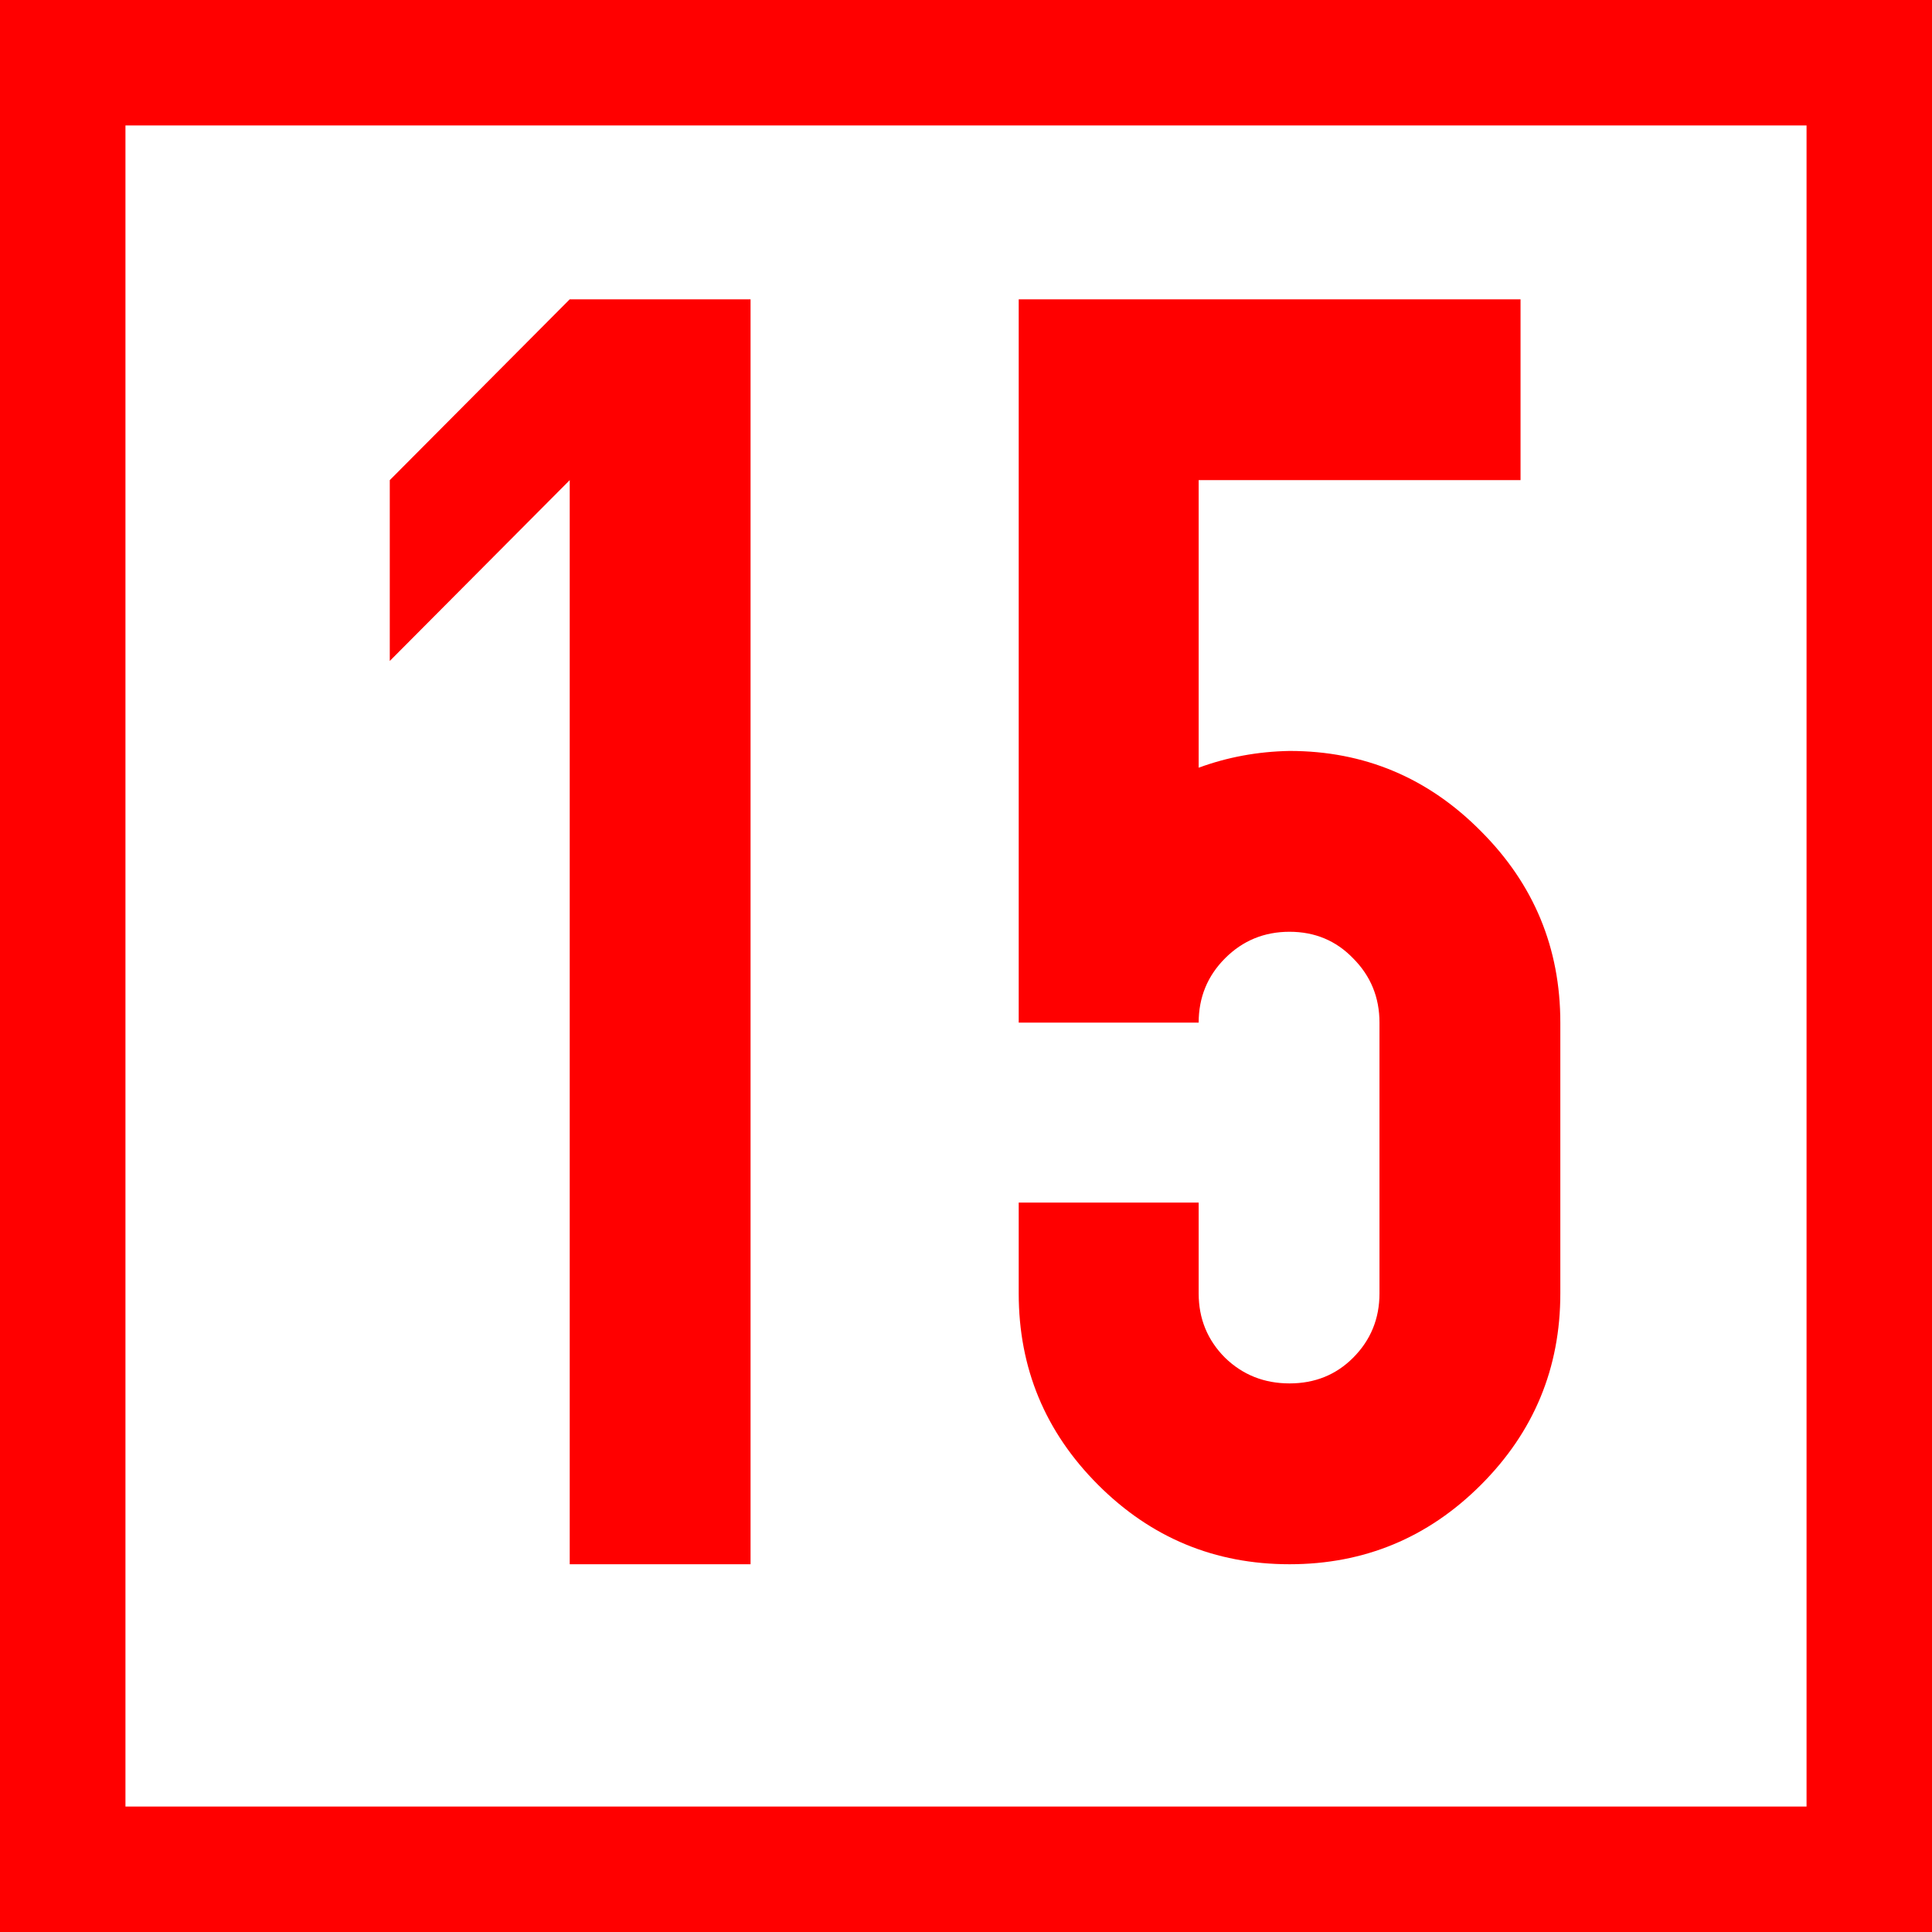
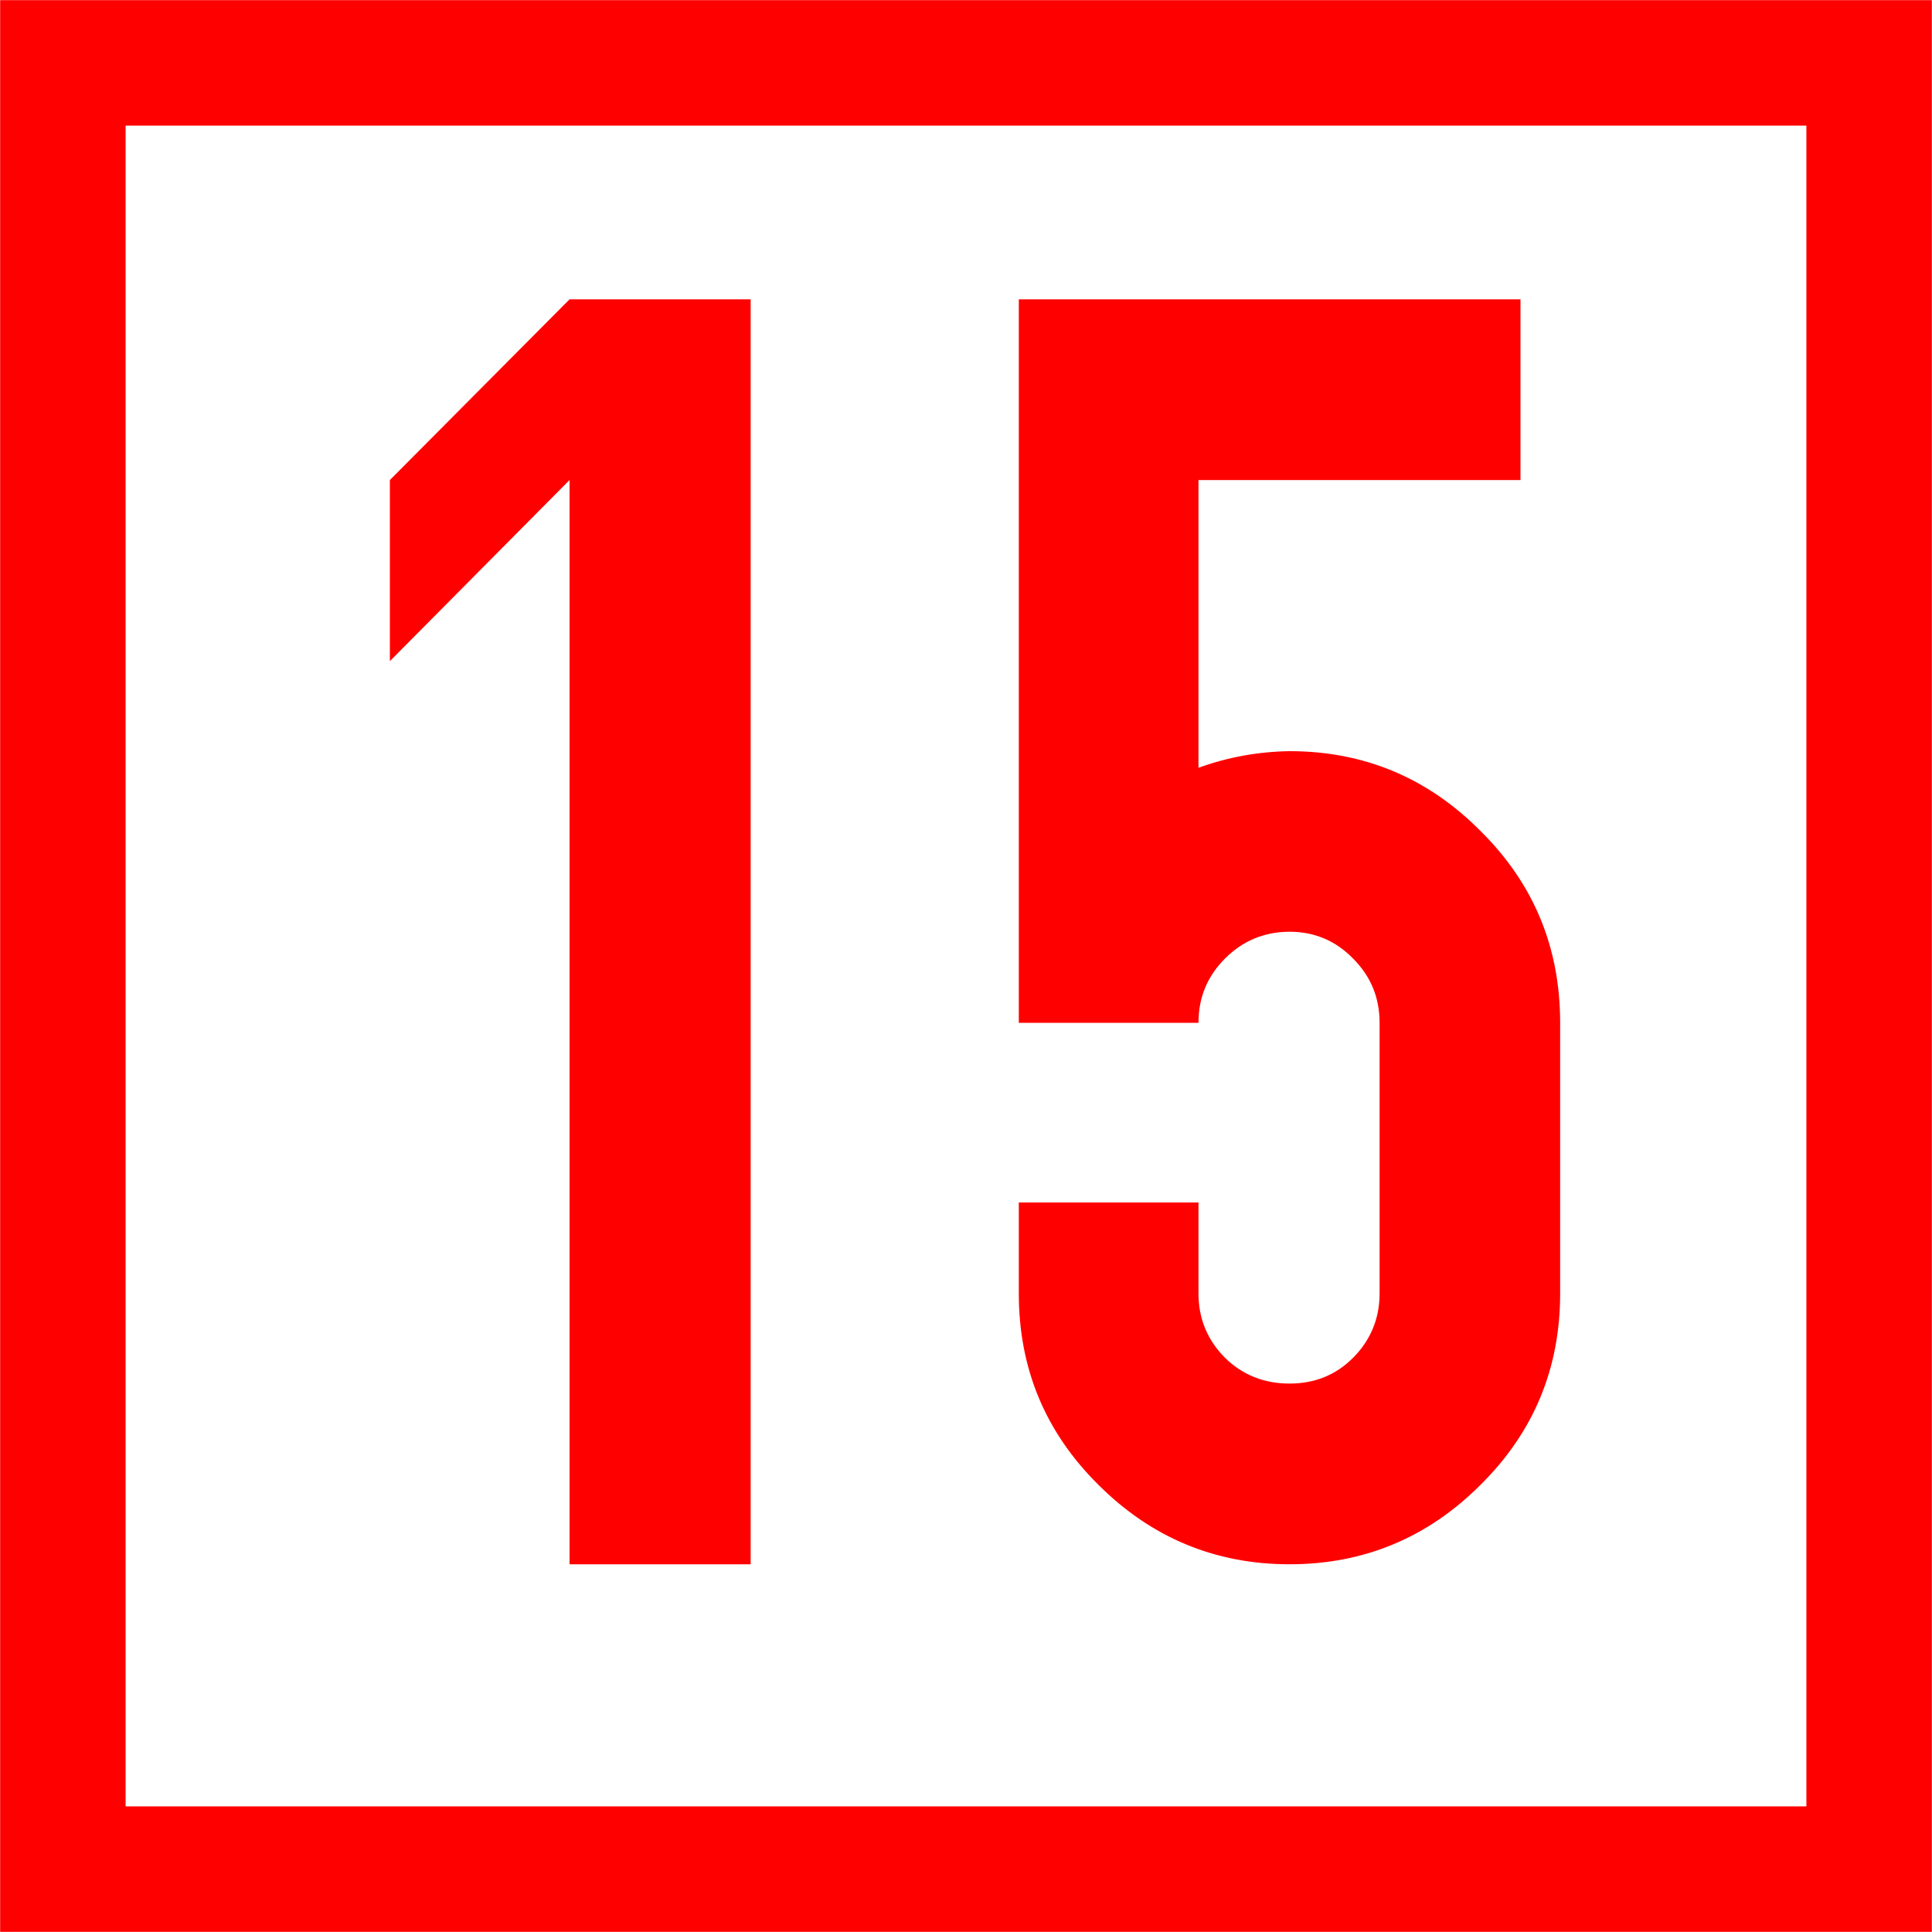
- <svg xmlns="http://www.w3.org/2000/svg" version="1.1" id="svg3894" height="154" width="154">
-   <defs id="defs3896" />
-   <path style="fill:#ffffff;fill-opacity:1;stroke:#ff0000;stroke-width:10;stroke-linecap:butt;stroke-linejoin:miter;stroke-miterlimit:4;stroke-dasharray:none;stroke-opacity:1" d="M 5,5 5,149 149,149 149,5 5,5 Z" id="path3925" />
-   <g transform="translate(-3,-895.3622)" style="font-style:normal;font-variant:normal;font-weight:normal;font-stretch:normal;font-size:144px;line-height:125%;font-family:'Swis721 BT';-inkscape-font-specification:'Swis721 BT';text-align:start;writing-mode:lr-tb;text-anchor:start;fill:#ff0000;fill-opacity:1;stroke:none" id="text4437">
-     <path d="m 48.413,919.22 14.414,0 0,100.828 -14.414,0 0,-86.414 -14.344,14.414 0,-14.414 14.344,-14.414" style="font-weight:bold;font-family:OSP-DIN;-inkscape-font-specification:'OSP-DIN Bold'" id="path3037" />
-     <path d="m 84.202,919.22 40,0 0,14.414 -25.656,0 0,22.922 c 2.297,-0.844 4.711,-1.289 7.242,-1.336 5.953,6e-5 11.039,2.133 15.258,6.398 4.219,4.219 6.328,9.305 6.328,15.258 l 0,21.586 c -5e-5,5.953 -2.109,11.039 -6.328,15.258 -4.219,4.219 -9.305,6.328 -15.258,6.328 -5.953,0 -11.039,-2.109 -15.258,-6.328 -4.219,-4.219 -6.328,-9.305 -6.328,-15.258 l 0,-7.242 14.344,0 0,7.242 c -2e-5,2.016 0.703,3.727 2.109,5.133 1.406,1.359 3.117,2.039 5.133,2.039 2.016,0 3.703,-0.68 5.062,-2.039 1.406,-1.406 2.109,-3.117 2.109,-5.133 l 0,-21.586 c -4e-5,-2.016 -0.703,-3.727 -2.109,-5.133 -1.359,-1.406 -3.047,-2.109 -5.062,-2.109 -2.016,5e-5 -3.727,0.703 -5.133,2.109 -1.406,1.406 -2.109,3.117 -2.109,5.133 l -14.344,0 0,-43.242 0,-14.414" style="font-weight:bold;font-family:OSP-DIN;-inkscape-font-specification:'OSP-DIN Bold'" id="path3039" />
-   </g>
+ <svg xmlns="http://www.w3.org/2000/svg" width="15" height="15" viewBox="0 0 15 15">
+   <path fill-rule="nonzero" fill="rgb(100%, 100%, 100%)" fill-opacity="1" stroke-width="10" stroke-linecap="butt" stroke-linejoin="miter" stroke="rgb(100%, 0%, 0%)" stroke-opacity="1" stroke-miterlimit="4" d="M 5.013 5.013 L 5.013 148.987 L 148.987 148.987 L 148.987 5.013 Z M 5.013 5.013 " transform="matrix(0.0974026, 0, 0, 0.0974026, 0, 0)" />
+   <path fill-rule="nonzero" fill="rgb(100%, 0%, 0%)" fill-opacity="1" d="M 4.422 2.324 L 5.828 2.324 L 5.828 12.145 L 4.422 12.145 L 4.422 3.727 L 3.027 5.133 L 3.027 3.727 L 4.422 2.324 " />
+   <path fill-rule="nonzero" fill="rgb(100%, 0%, 0%)" fill-opacity="1" d="M 7.91 2.324 L 11.805 2.324 L 11.805 3.727 L 9.305 3.727 L 9.305 5.961 C 9.531 5.879 9.766 5.836 10.012 5.832 C 10.59 5.832 11.086 6.039 11.496 6.453 C 11.91 6.863 12.113 7.359 12.113 7.941 L 12.113 10.043 C 12.113 10.621 11.91 11.117 11.496 11.527 C 11.086 11.938 10.59 12.145 10.012 12.145 C 9.434 12.145 8.938 11.938 8.527 11.527 C 8.113 11.117 7.91 10.621 7.91 10.043 L 7.91 9.336 L 9.305 9.336 L 9.305 10.043 C 9.305 10.238 9.375 10.406 9.512 10.543 C 9.648 10.676 9.816 10.742 10.012 10.742 C 10.207 10.742 10.371 10.676 10.504 10.543 C 10.641 10.406 10.711 10.238 10.711 10.043 L 10.711 7.941 C 10.711 7.742 10.641 7.578 10.504 7.441 C 10.371 7.305 10.207 7.234 10.012 7.234 C 9.816 7.234 9.648 7.305 9.512 7.441 C 9.375 7.578 9.305 7.742 9.305 7.941 L 7.91 7.941 L 7.91 2.324 " />
</svg>
